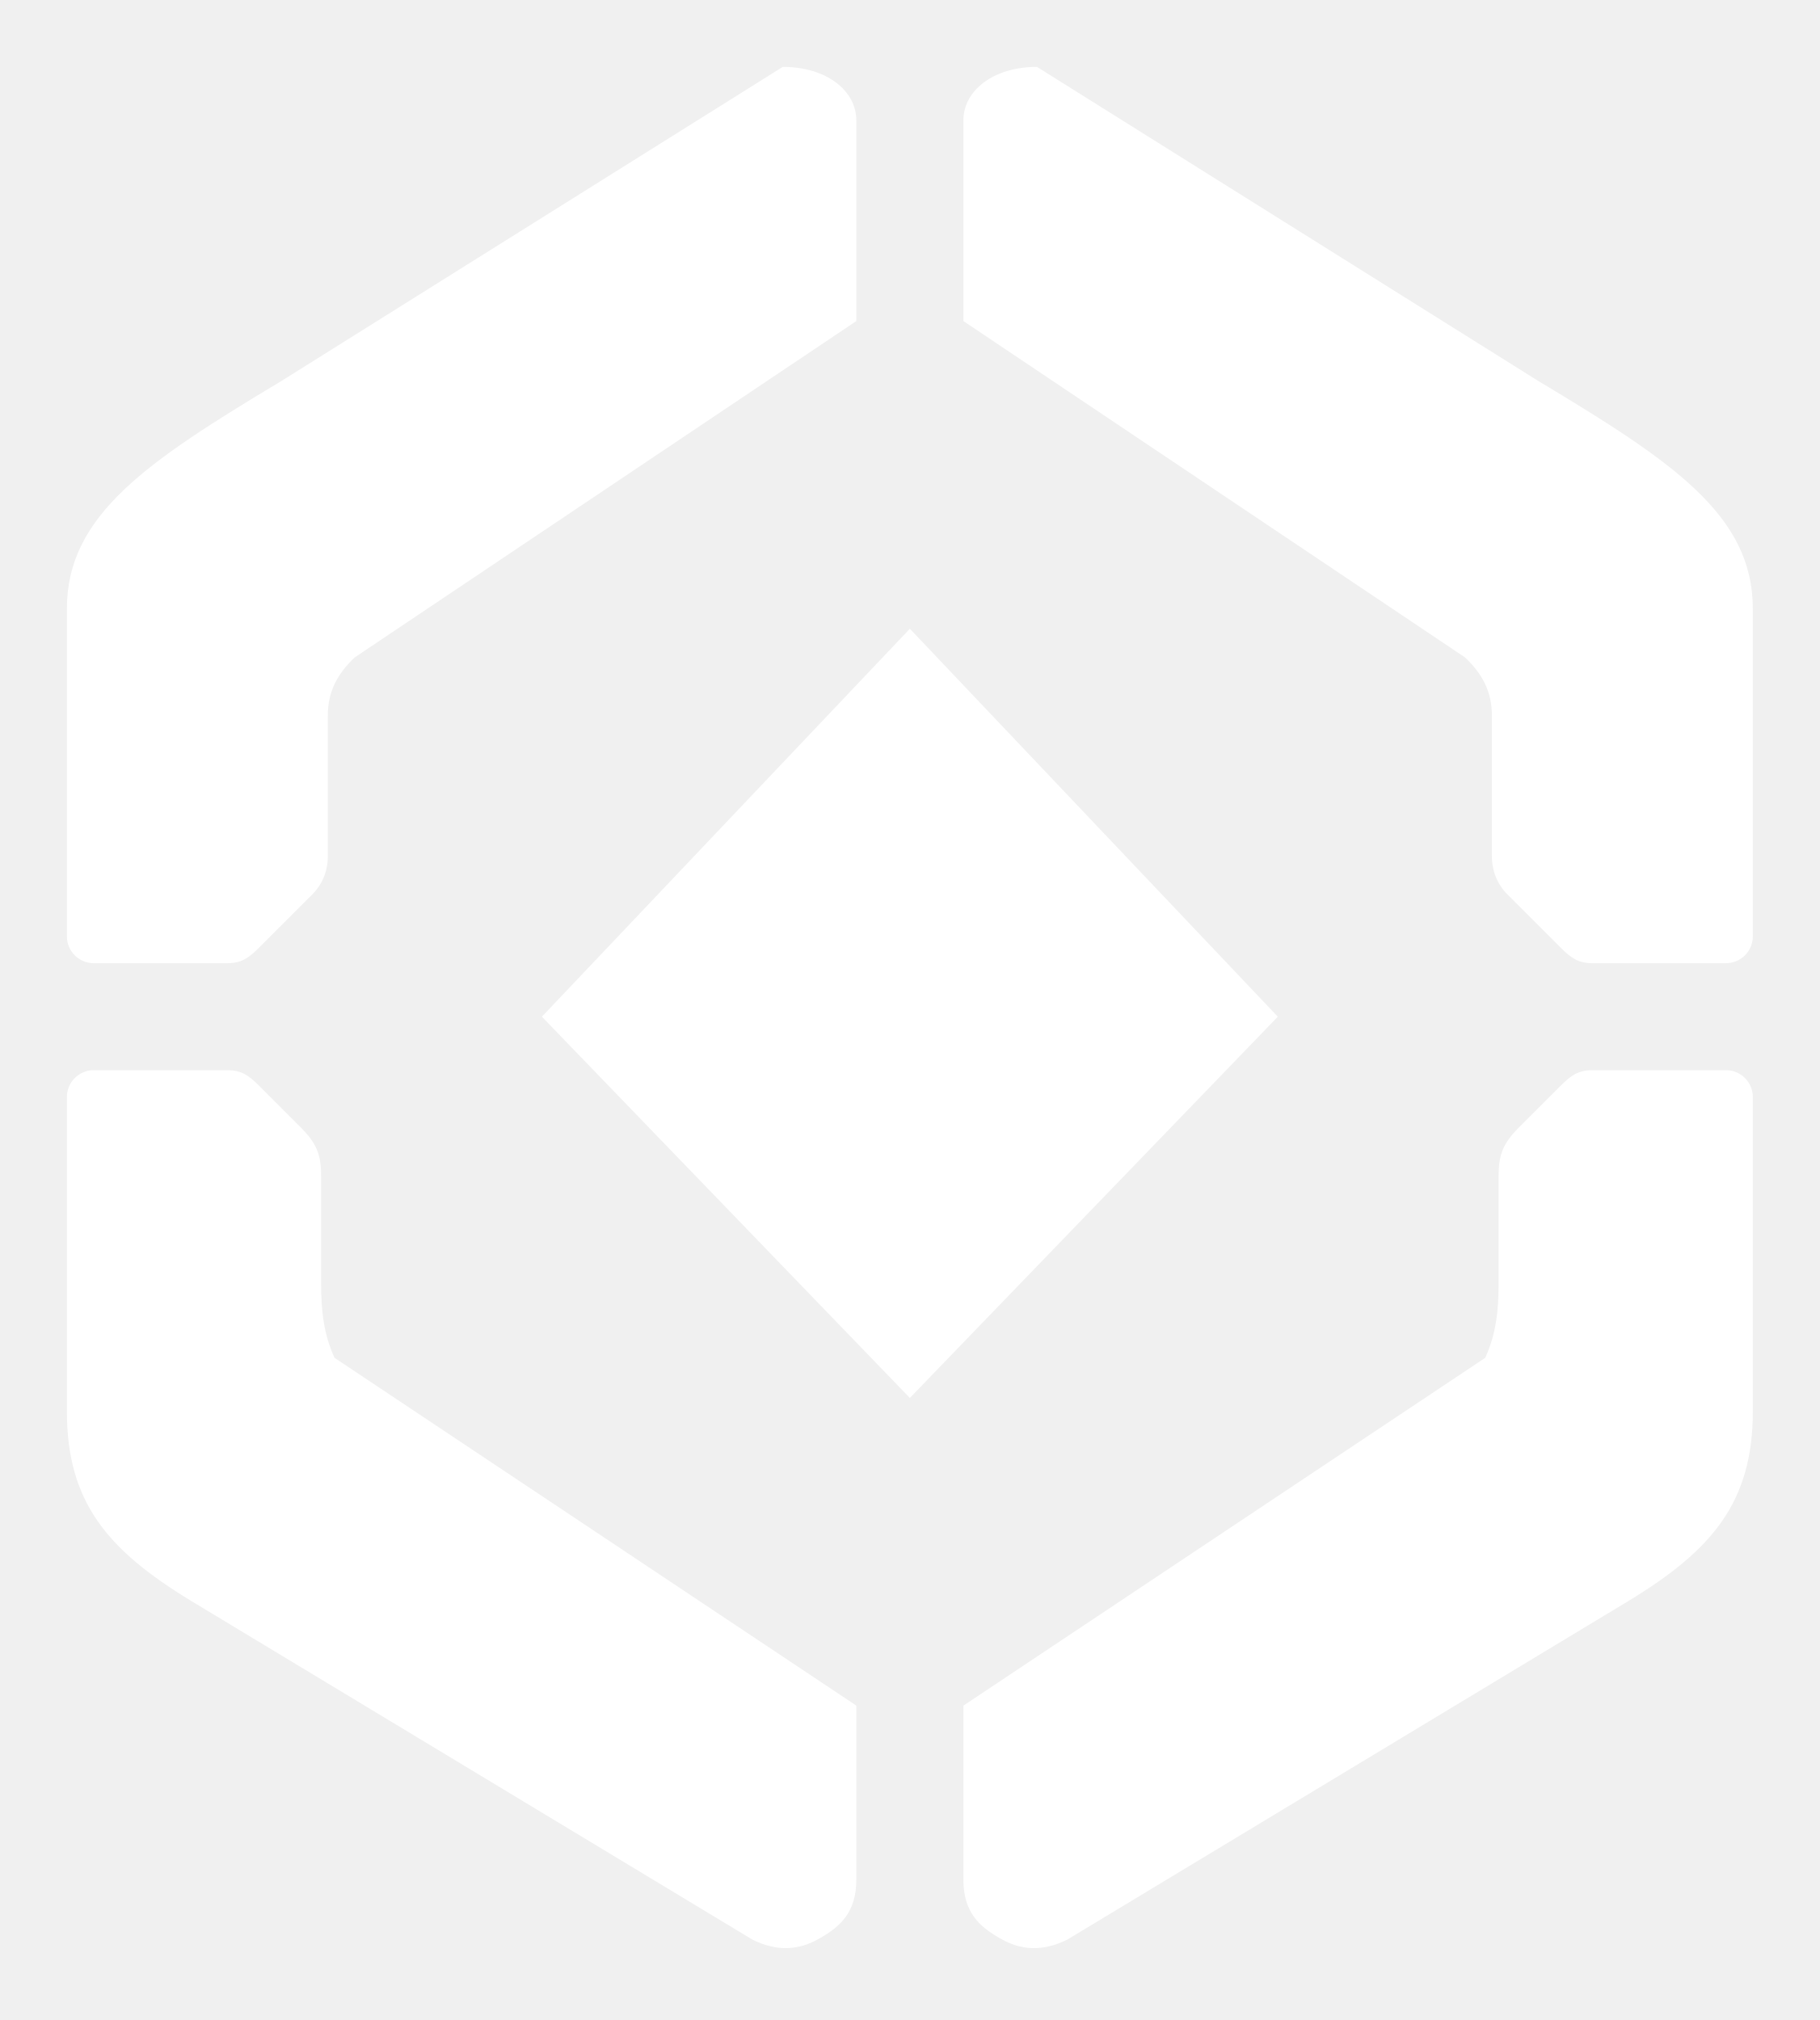
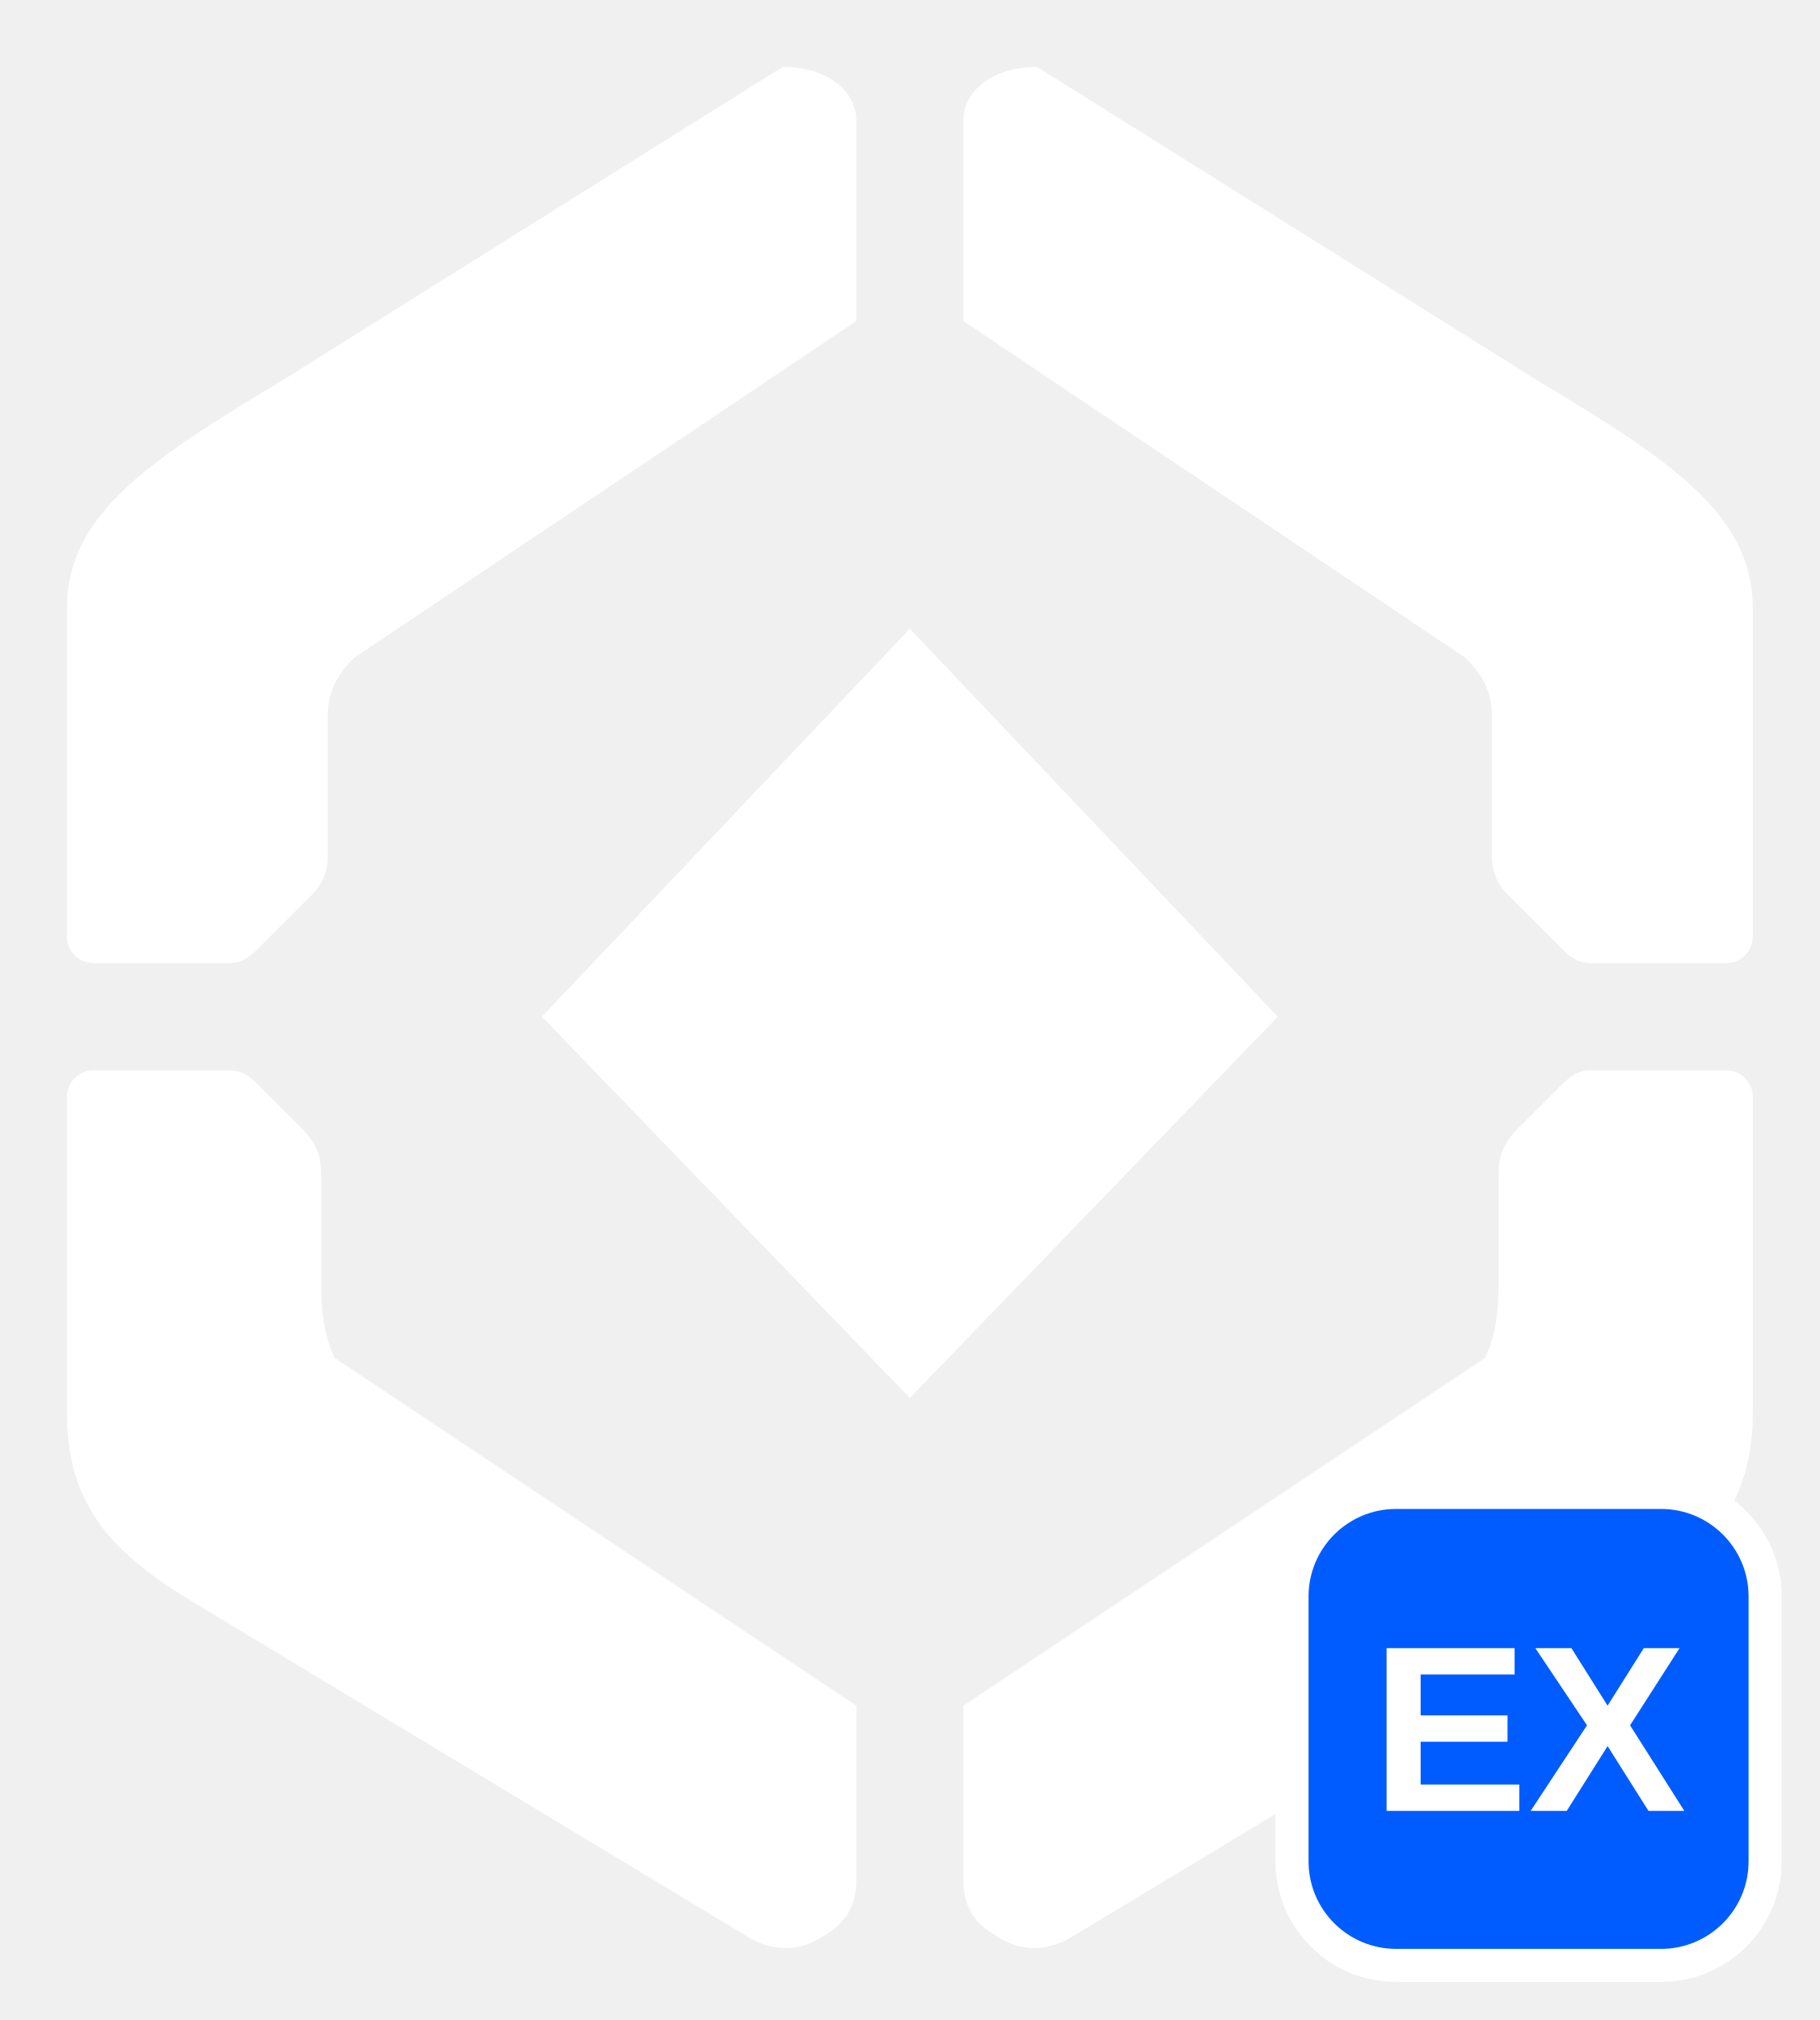
<svg xmlns="http://www.w3.org/2000/svg" width="272" height="302" viewBox="12 8 272 302" fill="none" shape-rendering="geometricPrecision">
  <path fill="#FFF" d="M129 18 54 65C34 77 22 85 22 99v49c0 2.2 1.8 4 4 4h20c2.1 0 3.2-.8 4.7-2.3l8-8c1.5-1.5 2.3-3.5 2.3-5.7v-21c0-3.7 1.5-6.3 4-8.7L140 56V26c0-4.4-4.4-8-11-8Zm38 0 75 47c20 12 32 20 32 34v49c0 2.2-1.8 4-4 4h-20c-2.1 0-3.2-.8-4.7-2.3l-8-8c-1.5-1.5-2.3-3.5-2.3-5.7v-21c0-3.7-1.5-6.3-4-8.7L156 56V26c0-4.4 4.4-8 11-8ZM26 168h20c2.1 0 3.2.8 4.7 2.3l6.3 6.3c2.6 2.6 3 4.4 3 7.4v16c0 4 .4 7.5 2 11L140 263v26c0 4.8-2.3 7-5.5 8.8-3.1 1.8-6.3 2-10 .2l-84-50.7C28 239.7 22 232.5 22 219v-47c0-2.2 1.8-4 4-4Zm244 0h-20c-2.1 0-3.2.8-4.7 2.3l-6.3 6.3c-2.6 2.6-3 4.4-3 7.4v16c0 4-.4 7.5-2 11L156 263v26c0 4.8 2.3 7 5.5 8.8 3.1 1.8 6.3 2 10 .2l84-50.7C268 239.7 274 232.5 274 219v-47c0-2.2-1.8-4-4-4Z" />
  <path d="m148 102 55 58-55 57-55-57 55-58Z" fill="#FFF" />
+   <g data-cpamp-ex="1" shape-rendering="geometricPrecision">
+     <rect x="205.12" y="231.12" width="70.72" height="70.72" rx="15.56" fill="#005CFF" stroke="#FFFFFF" stroke-width="4.95" />
+     <text x="240.48" y="266.48" font-family="Arial, Helvetica, sans-serif" font-size="35.36" font-weight="700" fill="#FFFFFF" text-anchor="middle" dominant-baseline="central">EX</text>
+   </g>
</svg>
